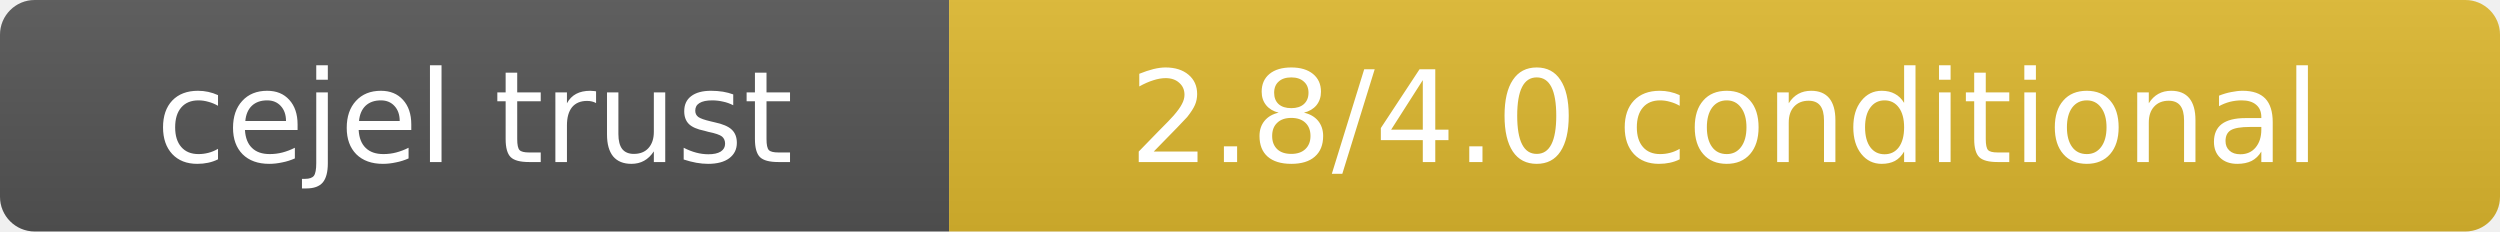
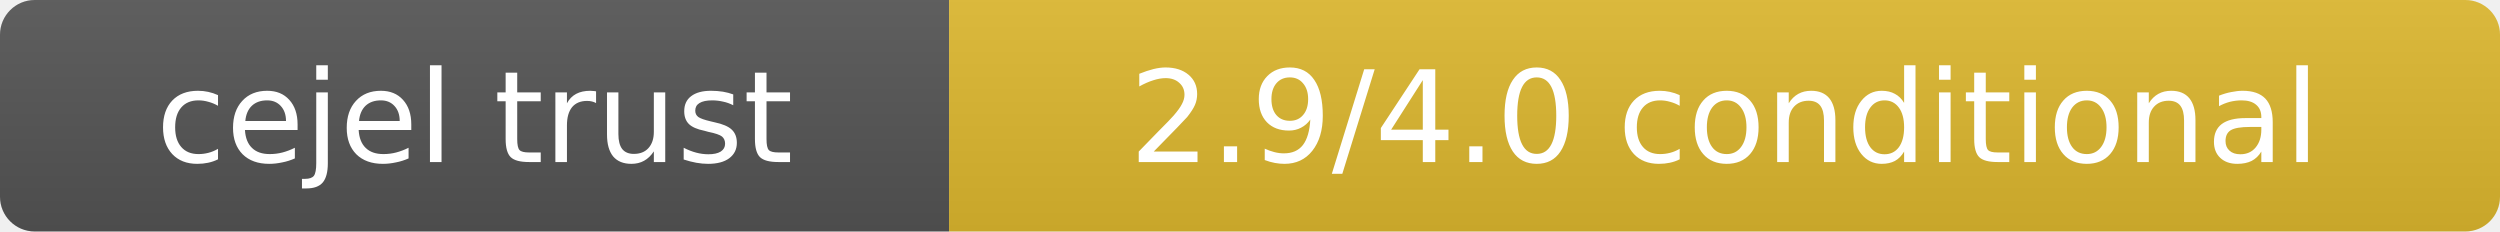
- <svg xmlns="http://www.w3.org/2000/svg" width="216" height="20" role="img" aria-label="cejel trust: 2.8/4.0 conditional">
+ <svg xmlns="http://www.w3.org/2000/svg" width="216" height="20" role="img" aria-label="cejel trust: 2.9/4.0 conditional">
  <linearGradient id="witan-badge-smooth" x2="0" y2="100%">
    <stop offset="0" stop-color="#bbb" stop-opacity=".1" />
    <stop offset="1" stop-opacity=".1" />
  </linearGradient>
  <clipPath id="witan-badge-round">
    <rect width="216" height="20" rx="3" fill="#fff" />
  </clipPath>
  <g clip-path="url(#witan-badge-round)">
    <rect width="82" height="20" fill="#555" />
    <rect x="82" width="134" height="20" fill="#dfb92f" />
    <rect width="216" height="20" fill="url(#witan-badge-smooth)" />
  </g>
  <g fill="#fff" text-anchor="middle" font-family="Verdana,Geneva,DejaVu Sans,sans-serif" font-size="11">
    <text x="41" y="14">cejel trust</text>
-     <text x="149" y="14">2.8/4.0 conditional</text>
+     <text x="149" y="14">2.9/4.0 conditional</text>
  </g>
</svg>
